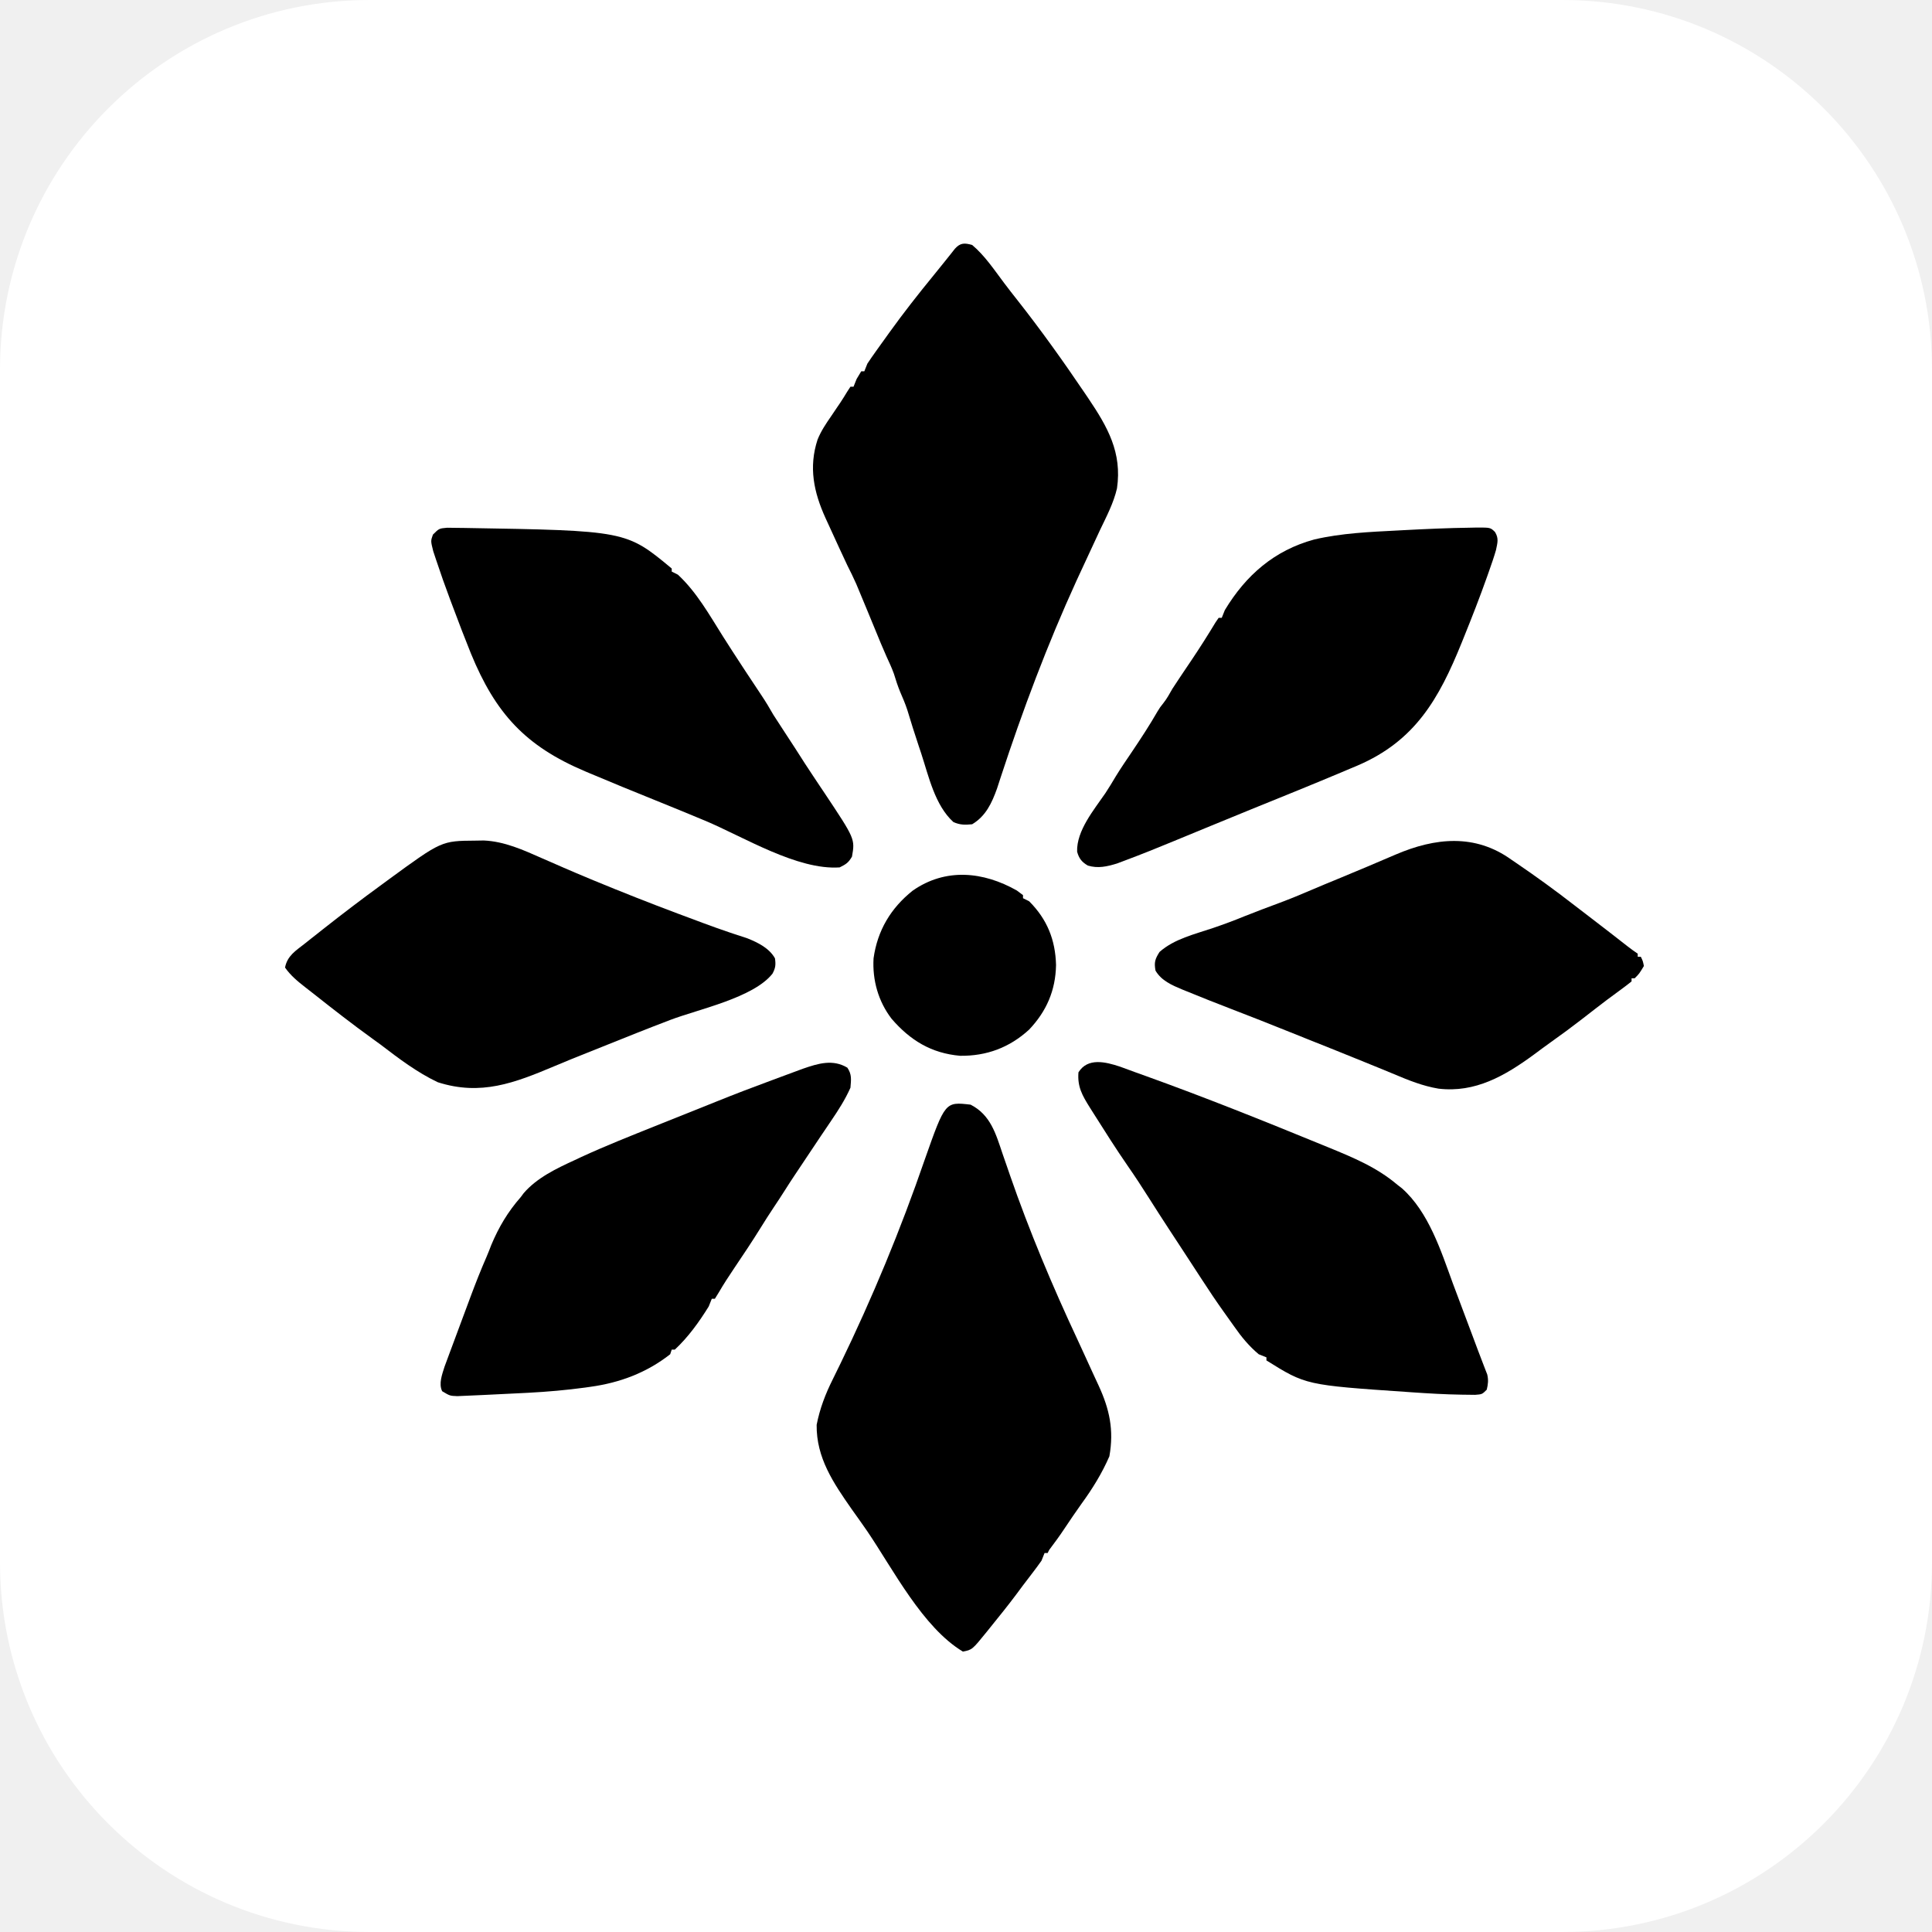
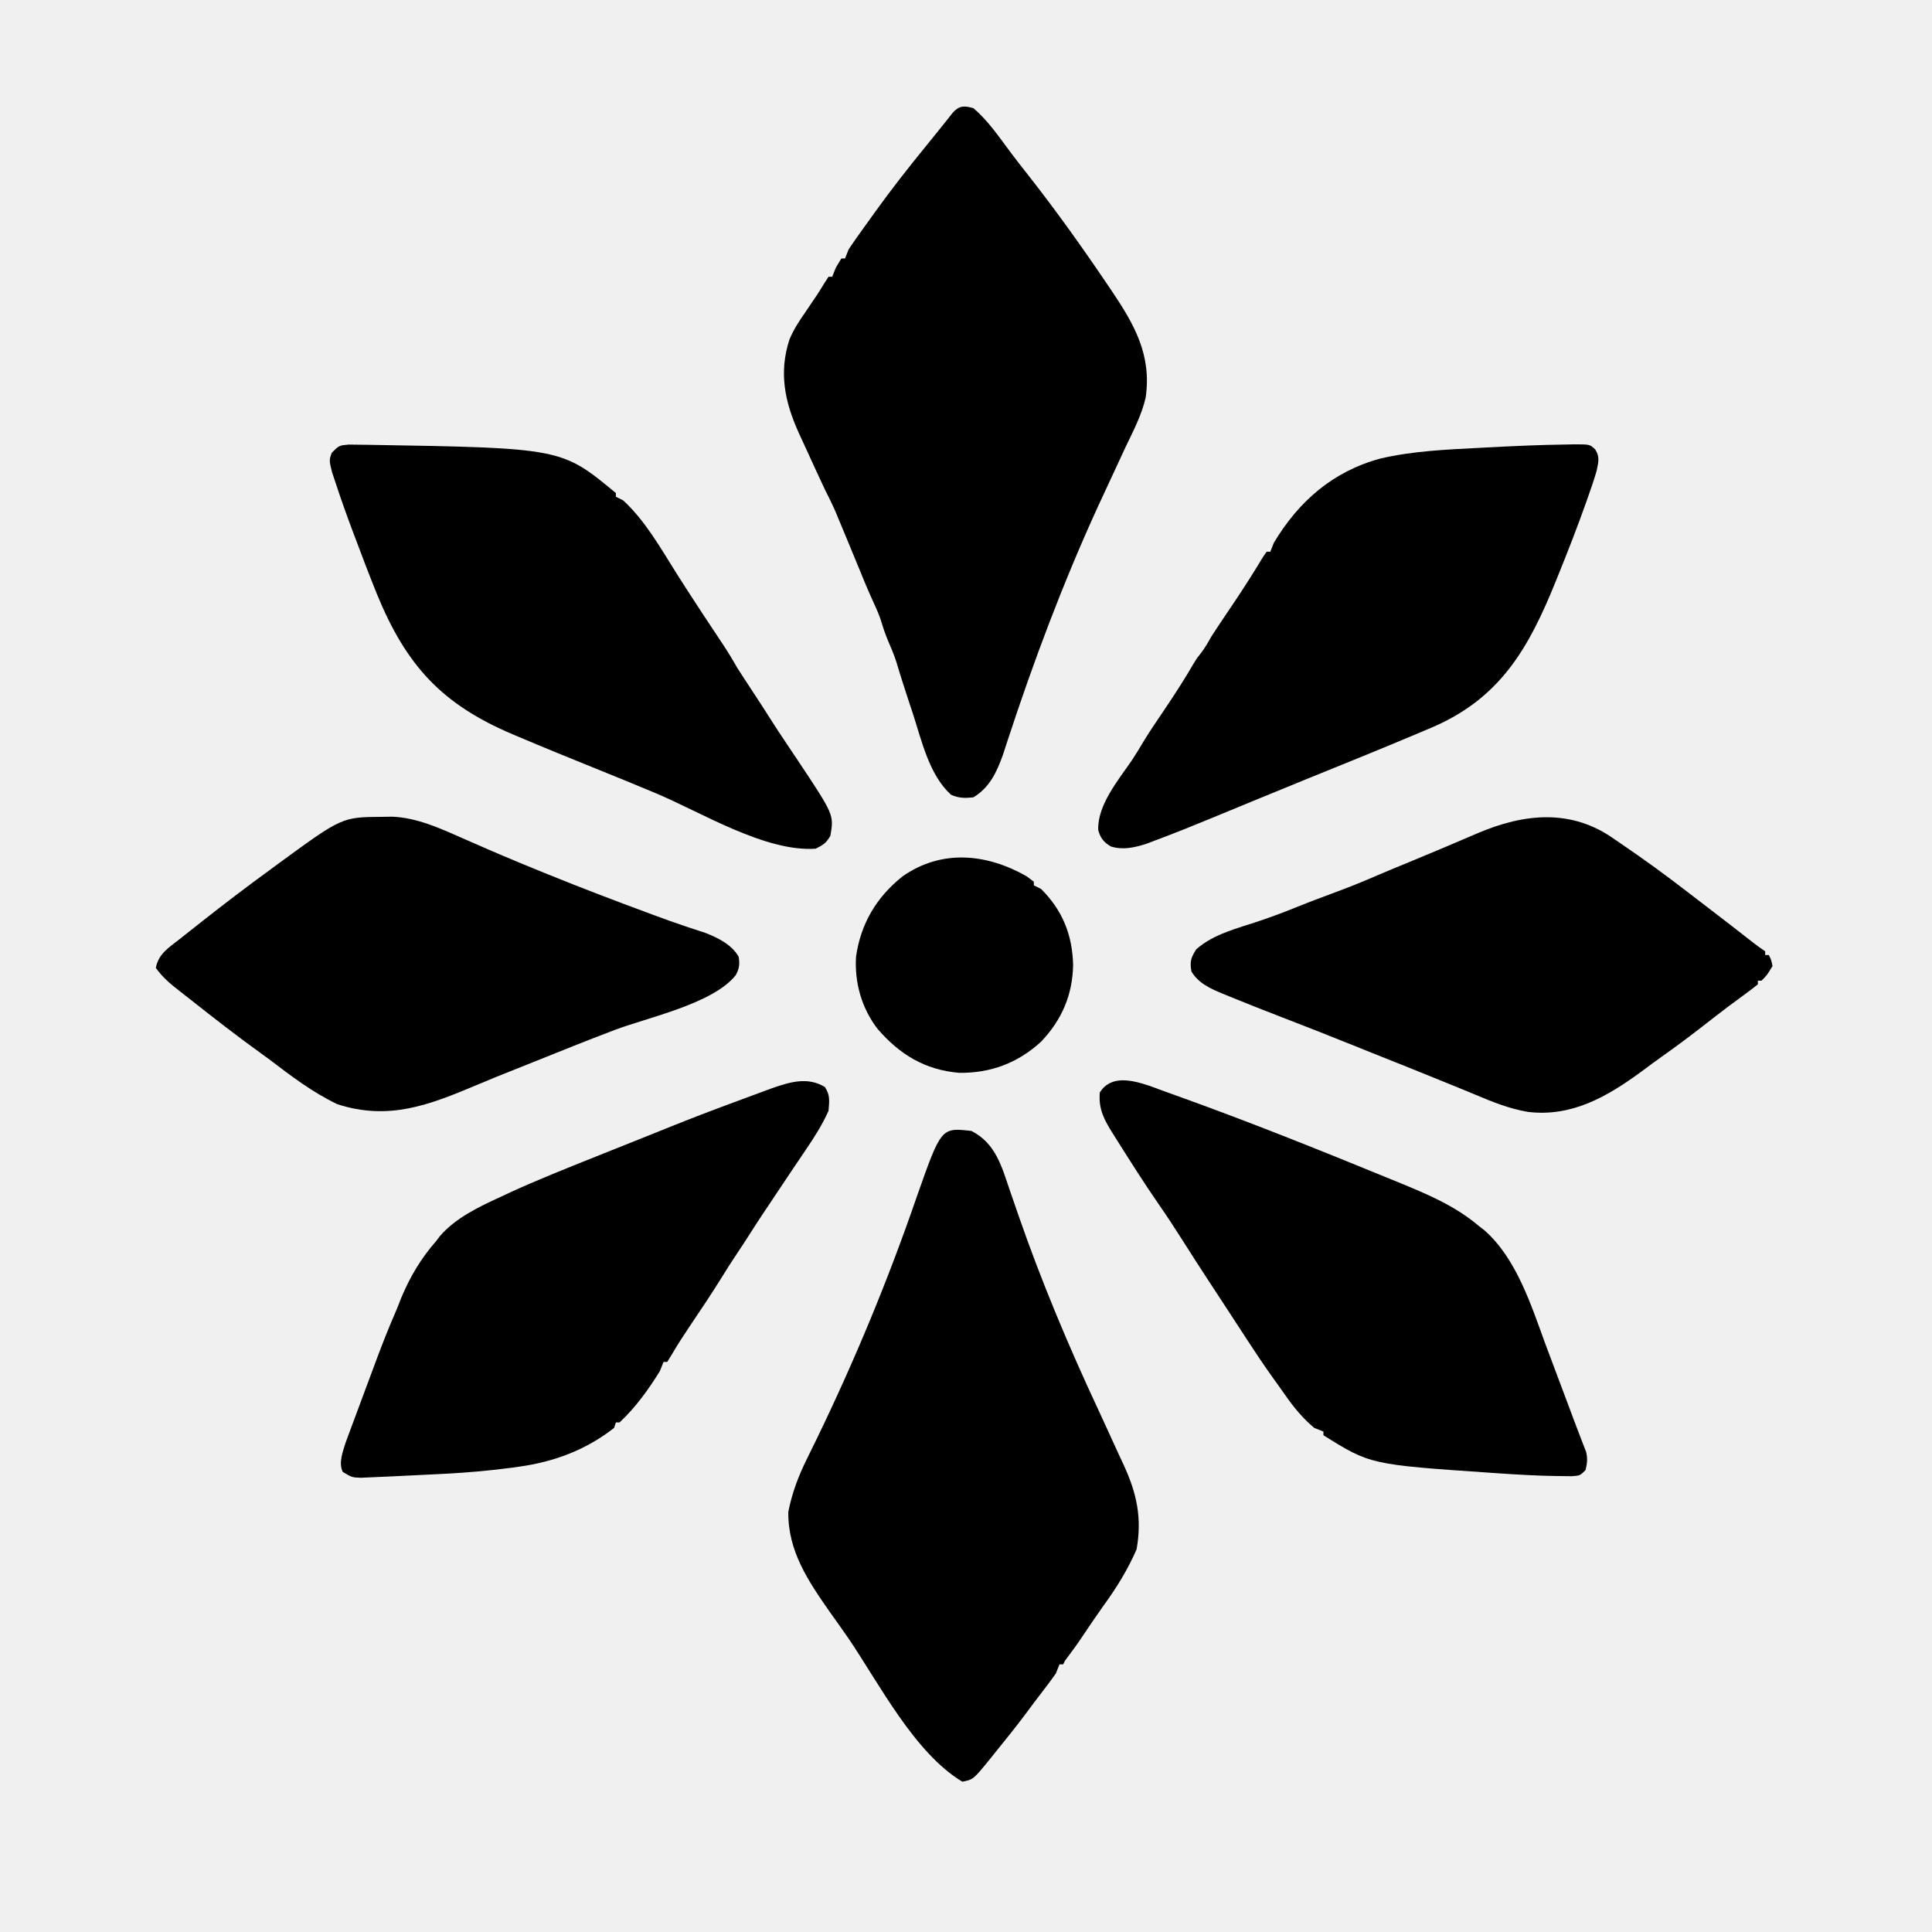
- <svg xmlns="http://www.w3.org/2000/svg" viewBox="0 0 1254 1254">
-   <rect width="1254" height="1254" rx="240" fill="#fff" />
+ <svg xmlns="http://www.w3.org/2000/svg" viewBox="100 100 1054 1054">
  <g fill="#000">
    <path id="petal-north" d="M0 0 C8.17 6.85 14.43 16.3 20.81 24.77 C23.68 28.57 26.6 32.33 29.56 36.06 C44.84 55.46 59.17 75.55 73 96 C73.76 97.12 74.53 98.25 75.31 99.41 C87.93 118.14 97.39 134.69 94 158 C91.79 167.53 87.2 176.22 83 185 C78.63 194.32 74.32 203.66 70 213 C69.25 214.62 68.5 216.25 67.72 217.92 C48.76 259.45 32.79 301.95 18.58 345.33 C18.15 346.64 17.72 347.96 17.28 349.31 C16.91 350.45 16.54 351.59 16.16 352.76 C12.74 362.3 8.86 370.68 0 376 C-4.67 376.46 -7.88 376.5 -12.19 374.56 C-24.23 363.59 -28.2 344.84 -33.12 329.88 C-33.64 328.33 -34.15 326.79 -34.68 325.21 C-37.25 317.44 -39.76 309.66 -42.09 301.81 C-43.41 297.75 -45.09 293.88 -46.78 289.97 C-48.35 286.14 -49.6 282.24 -50.81 278.28 C-52.2 274.45 -53.89 270.8 -55.6 267.11 C-58.14 261.47 -60.46 255.73 -62.81 250 C-63.87 247.43 -64.93 244.87 -65.99 242.3 C-66.5 241.06 -67.01 239.81 -67.54 238.53 C-69.52 233.75 -71.5 228.97 -73.5 224.19 C-74.09 222.78 -74.68 221.37 -75.28 219.92 C-77.06 215.87 -79.02 211.95 -81 208 C-84.59 200.41 -88.08 192.77 -91.57 185.13 C-92.78 182.47 -94.01 179.82 -95.23 177.16 C-102.81 160.44 -106.22 144.3 -100.34 126.32 C-98.11 120.8 -94.94 116.06 -91.56 111.19 C-90.25 109.24 -88.94 107.3 -87.63 105.36 C-87.01 104.45 -86.39 103.54 -85.75 102.61 C-84.15 100.22 -82.64 97.76 -81.15 95.3 C-80.44 94.21 -79.73 93.12 -79 92 C-78.34 92 -77.68 92 -77 92 C-76.34 90.35 -75.68 88.7 -75 87 C-74.01 85.35 -73.02 83.7 -72 82 C-71.34 82 -70.68 82 -70 82 C-69.34 80.35 -68.68 78.7 -68 77 C-66.18 74.26 -64.29 71.55 -62.38 68.88 C-61.29 67.36 -60.2 65.84 -59.08 64.27 C-58.06 62.86 -57.05 61.45 -56 60 C-55.3 59.02 -54.61 58.05 -53.89 57.04 C-44.68 44.22 -34.94 31.82 -24.95 19.61 C-22.45 16.54 -19.96 13.47 -17.5 10.38 C-16.92 9.65 -16.92 9.65 -14 6 C-13.07 4.82 -12.14 3.65 -11.19 2.44 C-7.65 -1.5 -4.89 -1.37 0 0 Z" transform="translate(631,159)" />
    <path id="petal-northwest" d="M0 0 C2.29 0 4.58 0.04 6.87 0.09 C8.12 0.1 9.38 0.12 10.68 0.13 C116.13 1.88 116.13 1.88 145.74 26.46 C145.74 27.12 145.74 27.78 145.74 28.46 C146.4 28.79 146.4 28.79 149.74 30.46 C161.89 41.71 170.18 56.57 178.95 70.48 C183.11 77.06 187.35 83.58 191.62 90.09 C192.31 91.14 193 92.19 193.71 93.28 C197.11 98.47 200.54 103.65 204 108.8 C206.76 112.93 209.29 117.13 211.74 121.46 C214.14 125.24 216.6 128.97 219.05 132.71 C223.49 139.47 227.9 146.26 232.23 153.09 C233.91 155.72 235.62 158.31 237.37 160.9 C238.83 163.09 240.28 165.27 241.74 167.46 C242.77 168.99 243.8 170.53 244.86 172.11 C264.74 201.97 264.74 201.97 262.74 213.46 C260.42 217.44 258.93 218.37 254.74 220.46 C227.22 222.36 192.27 200.57 167.39 190.15 C156.46 185.57 145.48 181.09 134.49 176.65 C120.54 171.01 106.6 165.34 92.74 159.46 C91.69 159.02 90.64 158.58 89.56 158.12 C50.73 141.7 31.36 120.53 15.36 81.52 C11.33 71.56 7.5 61.53 3.74 51.46 C3.44 50.68 3.44 50.68 1.94 46.7 C-1.3 38.08 -4.37 29.4 -7.26 20.65 C-7.86 18.85 -8.45 17.05 -9.07 15.19 C-10.73 8.57 -10.73 8.57 -9.26 4.46 C-5.26 0.46 -5.26 0.46 0 0 Z" transform="translate(290.2578,342.5391)" />
    <path id="petal-northeast" d="M0 0 C0.67 -0.02 0.67 -0.02 4.03 -0.09 C12.76 -0.1 12.76 -0.1 15.73 2.79 C18.29 7.01 17.35 9.71 16.38 14.5 C15.08 19 13.57 23.4 12 27.81 C11.56 29.08 11.11 30.35 10.65 31.65 C5.9 45.07 0.72 58.31 -4.62 71.5 C-5.06 72.59 -5.5 73.68 -5.95 74.8 C-20.66 111.14 -36.12 138.39 -73.56 154.42 C-74.23 154.7 -74.23 154.7 -77.62 156.12 C-79.08 156.74 -80.53 157.36 -82.03 157.99 C-102.15 166.48 -122.41 174.65 -142.65 182.86 C-151.32 186.37 -159.98 189.93 -168.62 193.5 C-174.91 196.1 -181.2 198.69 -187.5 201.28 C-189.37 202.05 -191.23 202.82 -193.1 203.59 C-203.47 207.88 -213.88 212.07 -224.39 216 C-226.12 216.65 -227.84 217.3 -229.62 217.97 C-236.13 219.96 -241.96 221.3 -248.56 219.31 C-252.49 216.99 -254.29 214.72 -255.5 210.31 C-255.95 196.62 -244.49 183.05 -237.12 172.27 C-234.74 168.67 -232.54 165 -230.34 161.29 C-227 155.85 -223.38 150.6 -219.81 145.31 C-214.08 136.78 -208.47 128.24 -203.35 119.32 C-201.62 116.5 -201.62 116.5 -199.65 114.05 C-197.26 111.04 -195.51 107.85 -193.62 104.5 C-192.1 102.15 -190.56 99.82 -189 97.5 C-188.12 96.19 -187.24 94.88 -186.34 93.53 C-184.59 90.94 -182.85 88.34 -181.1 85.75 C-175.75 77.78 -170.62 69.7 -165.66 61.47 C-164.99 60.49 -164.32 59.51 -163.62 58.5 C-162.97 58.5 -162.31 58.5 -161.62 58.5 C-160.97 56.85 -160.31 55.2 -159.62 53.5 C-145.95 30.81 -127.44 14.7 -101.62 7.67 C-83.87 3.51 -65.39 2.75 -47.25 1.81 C-46.67 1.78 -46.67 1.78 -43.71 1.62 C-29.15 0.86 -14.58 0.18 0 0 Z" transform="translate(954.625,342.5)" />
    <path id="petal-west" d="M0 0 C1.8 -0.03 3.59 -0.06 5.44 -0.09 C18.93 0.5 31.21 6.11 43.38 11.5 C46.47 12.85 49.58 14.2 52.68 15.55 C54.17 16.21 55.67 16.86 57.22 17.54 C62.81 19.97 68.43 22.35 74.06 24.69 C75 25.08 75.93 25.47 76.9 25.87 C94.96 33.34 113.13 40.52 131.44 47.38 C131.9 47.55 131.9 47.55 134.24 48.42 C137.49 49.64 140.74 50.85 144 52.06 C145.18 52.5 146.36 52.94 147.57 53.4 C153.36 55.54 159.15 57.64 165 59.6 C166.03 59.94 167.05 60.29 168.11 60.64 C170.89 61.57 173.68 62.48 176.48 63.39 C183.3 66.12 190.72 69.75 194.44 76.38 C195.04 80.53 194.82 82.67 192.82 86.37 C180.43 102.02 144.87 109.4 126.65 116.32 C111.74 121.99 96.94 127.92 82.14 133.88 C79.04 135.13 75.93 136.38 72.81 137.61 C65.64 140.46 58.49 143.34 51.39 146.35 C25.35 157.33 3.5 165.77 -24.44 156.81 C-37.95 150.39 -49.73 141.42 -61.56 132.38 C-63.29 131.12 -65.02 129.87 -66.75 128.62 C-79.59 119.34 -92.13 109.6 -104.54 99.77 C-106.49 98.22 -108.45 96.69 -110.43 95.17 C-115.4 91.31 -119.94 87.56 -123.56 82.38 C-122.01 74.61 -116.66 71.53 -110.62 66.75 C-109.3 65.7 -107.97 64.65 -106.61 63.56 C-105.27 62.51 -103.94 61.46 -102.56 60.38 C-101.36 59.43 -100.16 58.48 -98.93 57.5 C-86.31 47.55 -73.56 37.83 -60.56 28.38 C-59.08 27.28 -57.6 26.19 -56.07 25.07 C-21.97 0.16 -21.97 0.16 0 0 Z" transform="translate(308.5625,545.625)" />
    <path id="petal-east" d="M0 0 C0.97 0.66 1.93 1.31 2.93 1.99 C15.79 10.74 28.4 19.88 40.68 29.42 C44.5 32.39 48.34 35.32 52.19 38.25 C59.95 44.18 67.67 50.18 75.37 56.2 C77.53 57.87 79.73 59.49 82 61 C82 61.66 82 62.32 82 63 C82.66 63 83.32 63 84 63 C85.31 65.69 85.31 65.69 86 69 C83 74 83 74 80 77 C79.34 77 78.68 77 78 77 C78 77.66 78 78.32 78 79 C75.66 80.9 73.25 82.72 70.81 84.5 C69.35 85.58 67.88 86.66 66.38 87.77 C64.93 88.84 63.49 89.9 62 91 C59.77 92.7 57.54 94.41 55.31 96.12 C54.27 96.93 53.22 97.74 52.14 98.57 C50.02 100.21 47.91 101.85 45.8 103.49 C39.17 108.63 32.45 113.59 25.61 118.43 C21.85 121.11 18.14 123.86 14.44 126.62 C-4.15 140.23 -23.44 151.44 -47.32 148.61 C-57.51 146.9 -66.66 143.21 -76.13 139.21 C-81.36 137.01 -86.62 134.89 -91.88 132.75 C-92.44 132.52 -92.44 132.52 -95.31 131.35 C-107.59 126.34 -119.89 121.43 -132.21 116.52 C-135.96 115.01 -139.72 113.51 -143.48 112 C-156.24 106.87 -169.03 101.81 -181.88 96.88 C-191.48 93.17 -201.05 89.42 -210.56 85.5 C-211.54 85.1 -212.51 84.71 -213.52 84.3 C-220.36 81.44 -227.11 78.59 -231 72 C-231.97 66.61 -231.33 64.52 -228.38 59.88 C-218.75 51.35 -205.57 48.4 -193.58 44.31 C-186.73 41.97 -179.99 39.49 -173.3 36.73 C-165.84 33.73 -158.3 30.94 -150.78 28.13 C-143.58 25.43 -136.49 22.54 -129.43 19.48 C-123.88 17.08 -118.28 14.8 -112.69 12.5 C-100.1 7.31 -87.56 2.01 -75.05 -3.37 C-49.53 -14.28 -23.61 -17 0 0 Z" transform="translate(981,558)" />
    <path id="petal-center" d="M0 0 C1.32 0.99 2.64 1.98 4 3 C4 3.66 4 4.32 4 5 C5.32 5.66 6.64 6.32 8 7 C19.63 18.63 25.03 31.98 25.44 48.38 C25.14 64.85 19.25 78.44 7.9 90.36 C-4.82 101.96 -19.61 107.49 -36.81 107.28 C-55.52 105.65 -69.19 97.25 -81.25 83.31 C-89.93 72.01 -93.84 58.14 -93 44 C-90.48 26.03 -81.91 11.5 -67.64 0.12 C-46.22 -14.88 -21.66 -12.28 0 0 Z" transform="translate(660,578)" />
    <path id="petal-southwest" d="M0 0 C2.98 4.47 2.43 7.7 2 13 C-1.43 20.71 -5.82 27.54 -10.56 34.5 C-11.99 36.62 -13.41 38.73 -14.84 40.85 C-15.54 41.89 -16.24 42.92 -16.97 43.99 C-19.87 48.29 -22.75 52.62 -25.62 56.94 C-26.52 58.29 -27.42 59.64 -28.35 61.03 C-29.23 62.34 -30.1 63.65 -31 65 C-32.03 66.54 -33.06 68.08 -34.12 69.67 C-36.25 72.87 -38.34 76.07 -40.38 79.31 C-42.8 83.14 -45.28 86.93 -47.81 90.69 C-50.76 95.09 -53.59 99.55 -56.38 104.06 C-61.9 112.96 -67.73 121.65 -73.58 130.33 C-77 135.43 -80.34 140.51 -83.42 145.82 C-84.27 147.2 -85.12 148.58 -86 150 C-86.66 150 -87.32 150 -88 150 C-88.66 151.65 -89.32 153.3 -90 155 C-96.27 165.1 -103.27 174.87 -112 183 C-112.66 183 -113.32 183 -114 183 C-114.33 183.99 -114.66 184.98 -115 186 C-130.24 197.96 -147.65 204.49 -166.69 207.12 C-167.87 207.29 -169.05 207.46 -170.26 207.63 C-182.48 209.29 -194.69 210.35 -207 211 C-207.95 211.05 -208.9 211.1 -209.88 211.15 C-216.68 211.51 -223.49 211.85 -230.29 212.15 C-232.63 212.26 -234.97 212.37 -237.31 212.49 C-240.63 212.65 -243.95 212.79 -247.27 212.93 C-249.21 213.01 -251.16 213.1 -253.16 213.19 C-258 213 -258 213 -263 210 C-265.42 205.15 -262.97 198.91 -261.46 194.06 C-260.77 192.2 -260.08 190.35 -259.38 188.44 C-259.18 187.92 -259.18 187.92 -258.21 185.28 C-257.33 182.9 -256.44 180.52 -255.55 178.14 C-253.78 173.42 -252.03 168.69 -250.28 163.96 C-248.96 160.41 -247.64 156.86 -246.31 153.31 C-245.68 151.62 -245.05 149.93 -244.41 148.19 C-241.21 139.66 -237.9 131.21 -234.24 122.87 C-233.13 120.3 -232.12 117.68 -231.12 115.06 C-226.23 103.41 -220.33 93.49 -212 84 C-211.7 83.59 -211.7 83.59 -210.16 81.53 C-201.59 71.49 -188.78 65.4 -177 60 C-175.57 59.33 -174.14 58.66 -172.67 57.96 C-157.02 50.75 -140.99 44.41 -125 38 C-123.5 37.4 -122 36.8 -120.46 36.18 C-111.75 32.69 -103.04 29.2 -94.32 25.73 C-91.33 24.53 -88.33 23.33 -85.34 22.12 C-73.39 17.29 -61.37 12.7 -49.28 8.24 C-46.21 7.11 -43.14 5.97 -40.08 4.83 C-38.1 4.1 -36.12 3.36 -34.14 2.63 C-32.38 1.98 -30.62 1.33 -28.81 0.66 C-18.94 -2.74 -9.46 -5.68 0 0 Z" transform="translate(550,693)" />
    <path id="petal-southeast" d="M0 0 C3.36 1.21 6.71 2.44 10.06 3.69 C12.15 4.44 14.25 5.19 16.34 5.94 C54.97 19.83 93.08 35.12 131.06 50.69 C132.51 51.28 133.95 51.87 135.44 52.48 C151.51 59.09 166.71 65.34 180.06 76.69 C181.03 77.44 181.99 78.19 182.99 78.96 C200.38 94.38 208.31 119.52 216.06 140.69 C217.16 143.62 218.26 146.55 219.37 149.49 C220.5 152.5 221.63 155.52 222.76 158.54 C224.72 163.77 226.68 168.99 228.65 174.21 C229.78 177.23 230.91 180.26 232.04 183.29 C233.26 186.55 234.5 189.81 235.77 193.06 C236.24 194.28 236.71 195.49 237.19 196.75 C237.58 197.75 237.98 198.75 238.38 199.79 C239.24 203.43 238.94 206.06 238.06 209.69 C235.06 212.69 235.06 212.69 230.53 213.03 C228.64 213 226.74 212.98 224.79 212.96 C223.76 212.95 222.74 212.93 221.68 212.92 C210.91 212.76 200.18 212.12 189.44 211.38 C188.45 211.31 187.46 211.24 186.44 211.17 C120.65 206.68 120.65 206.68 95.06 190.69 C95.06 190.03 95.06 189.37 95.06 188.69 C93.41 188.03 91.76 187.37 90.06 186.69 C83.87 181.53 78.81 175.4 74.23 168.8 C71.98 165.57 69.68 162.38 67.38 159.19 C62.4 152.22 57.66 145.12 53 137.94 C52.19 136.7 51.38 135.46 50.55 134.18 C48.88 131.62 47.21 129.05 45.54 126.49 C43.13 122.8 40.72 119.1 38.3 115.41 C37.54 114.26 36.79 113.11 36.01 111.92 C34.59 109.75 33.18 107.59 31.76 105.43 C27.47 98.88 23.25 92.3 19.06 85.69 C14.5 78.49 9.87 71.37 5 64.38 C-2.63 53.35 -9.78 42.02 -16.94 30.69 C-17.84 29.26 -18.74 27.84 -19.67 26.37 C-24.44 18.74 -27.72 13.03 -26.94 3.69 C-20.9 -5.98 -9.41 -3.1 0 0 Z" transform="translate(726.9375,692.3125)" />
    <path id="petal-south" d="M0 0 C13 6.67 16.36 18.93 20.75 31.94 C21.81 35.01 22.88 38.09 23.95 41.16 C24.47 42.67 24.99 44.18 25.52 45.74 C38.13 82.13 53.08 117.69 69.4 152.57 C70.82 155.61 72.21 158.65 73.6 161.7 C75.32 165.49 77.04 169.27 78.79 173.04 C79.26 174.05 79.72 175.07 80.2 176.11 C81.16 178.17 82.11 180.24 83.07 182.3 C90.16 197.68 93.11 211.19 90.06 228.25 C85.28 239.26 79.06 249.33 72 259 C68.24 264.33 64.53 269.68 60.94 275.12 C57.79 279.88 54.45 284.45 51 289 C50.67 289.66 50.34 290.32 50 291 C49.34 291 48.68 291 48 291 C47.34 292.65 46.68 294.3 46 296 C44.2 298.56 42.34 301.08 40.44 303.56 C39.35 304.99 38.27 306.41 37.15 307.88 C36.11 309.24 35.07 310.6 34 312 C32.5 314.02 31 316.04 29.5 318.06 C24.17 325.17 18.59 332.09 13 339 C12.13 340.08 11.27 341.15 10.38 342.26 C1.02 353.8 1.02 353.8 -5 355 C-31.06 339.36 -50.21 301.76 -67 277 C-70.35 272.16 -73.75 267.35 -77.19 262.56 C-89.05 245.57 -100.2 229.23 -99.94 207.81 C-97.89 197.32 -94.27 187.84 -89.5 178.31 C-88.43 176.12 -87.36 173.93 -86.29 171.74 C-85.74 170.63 -85.19 169.51 -84.63 168.37 C-63.75 125.33 -45.37 80.98 -29.81 35.75 C-16.53 -1.92 -16.53 -1.92 0 0 Z" transform="translate(630,717)" />
  </g>
</svg>
